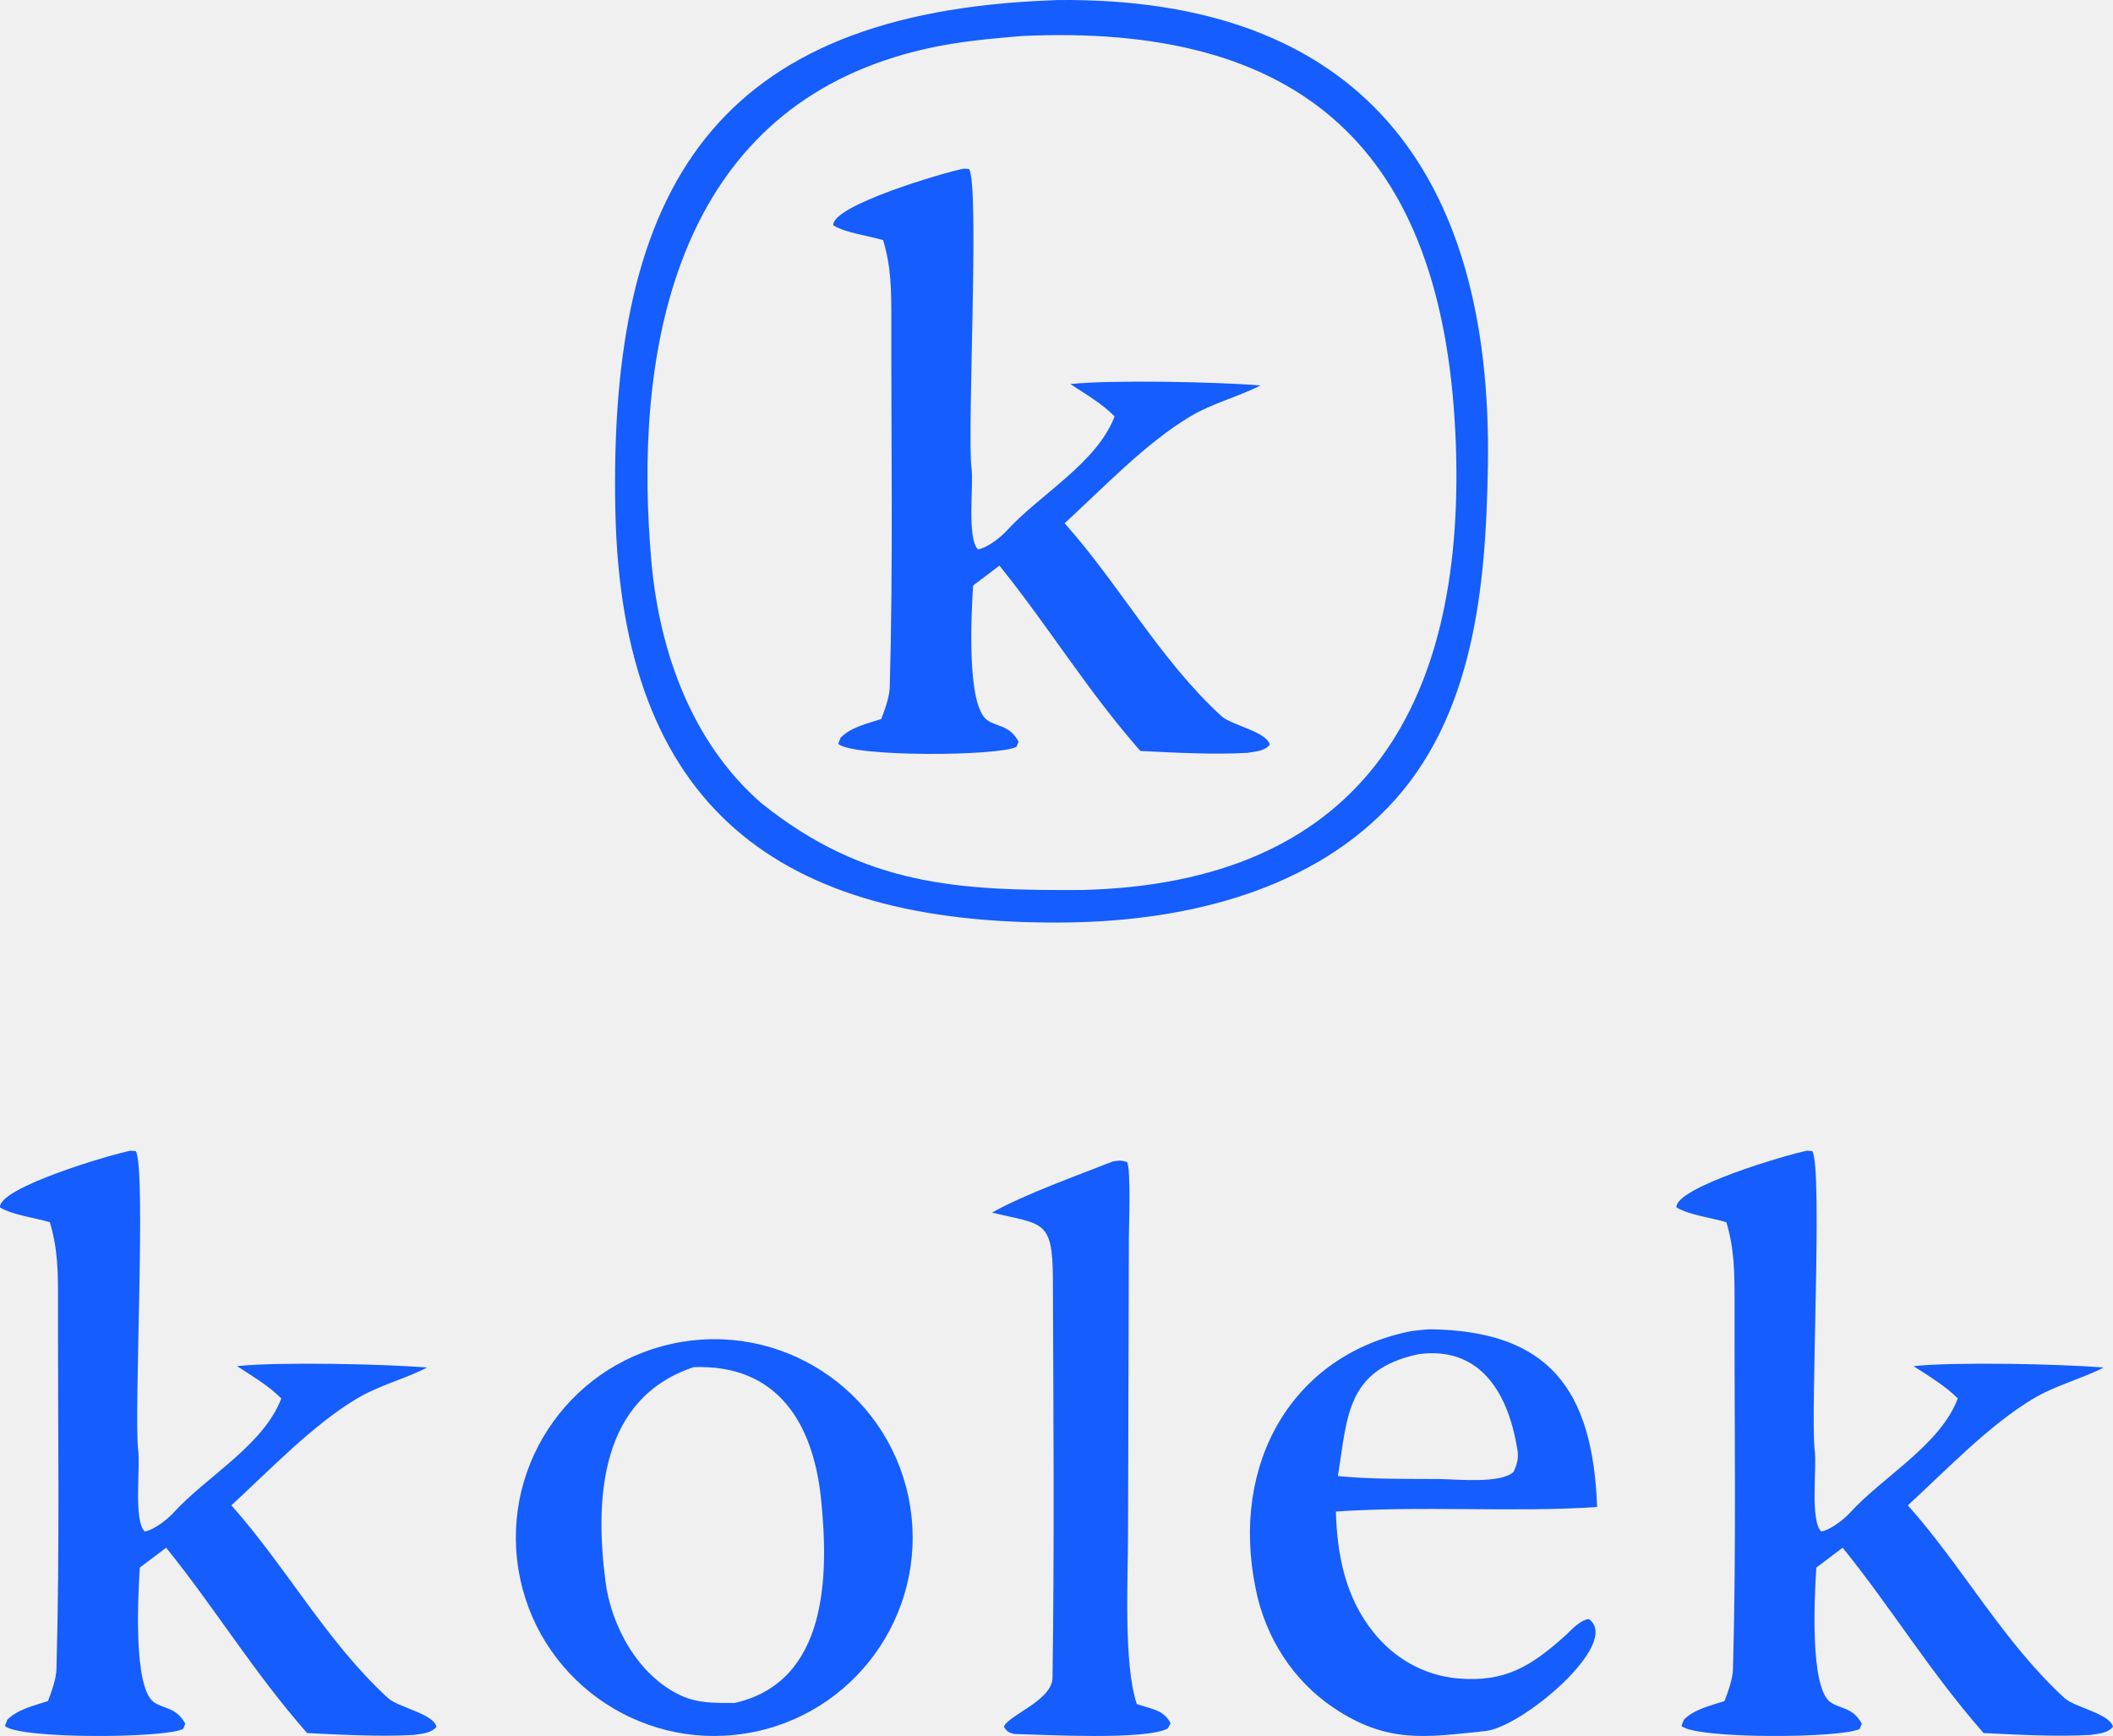
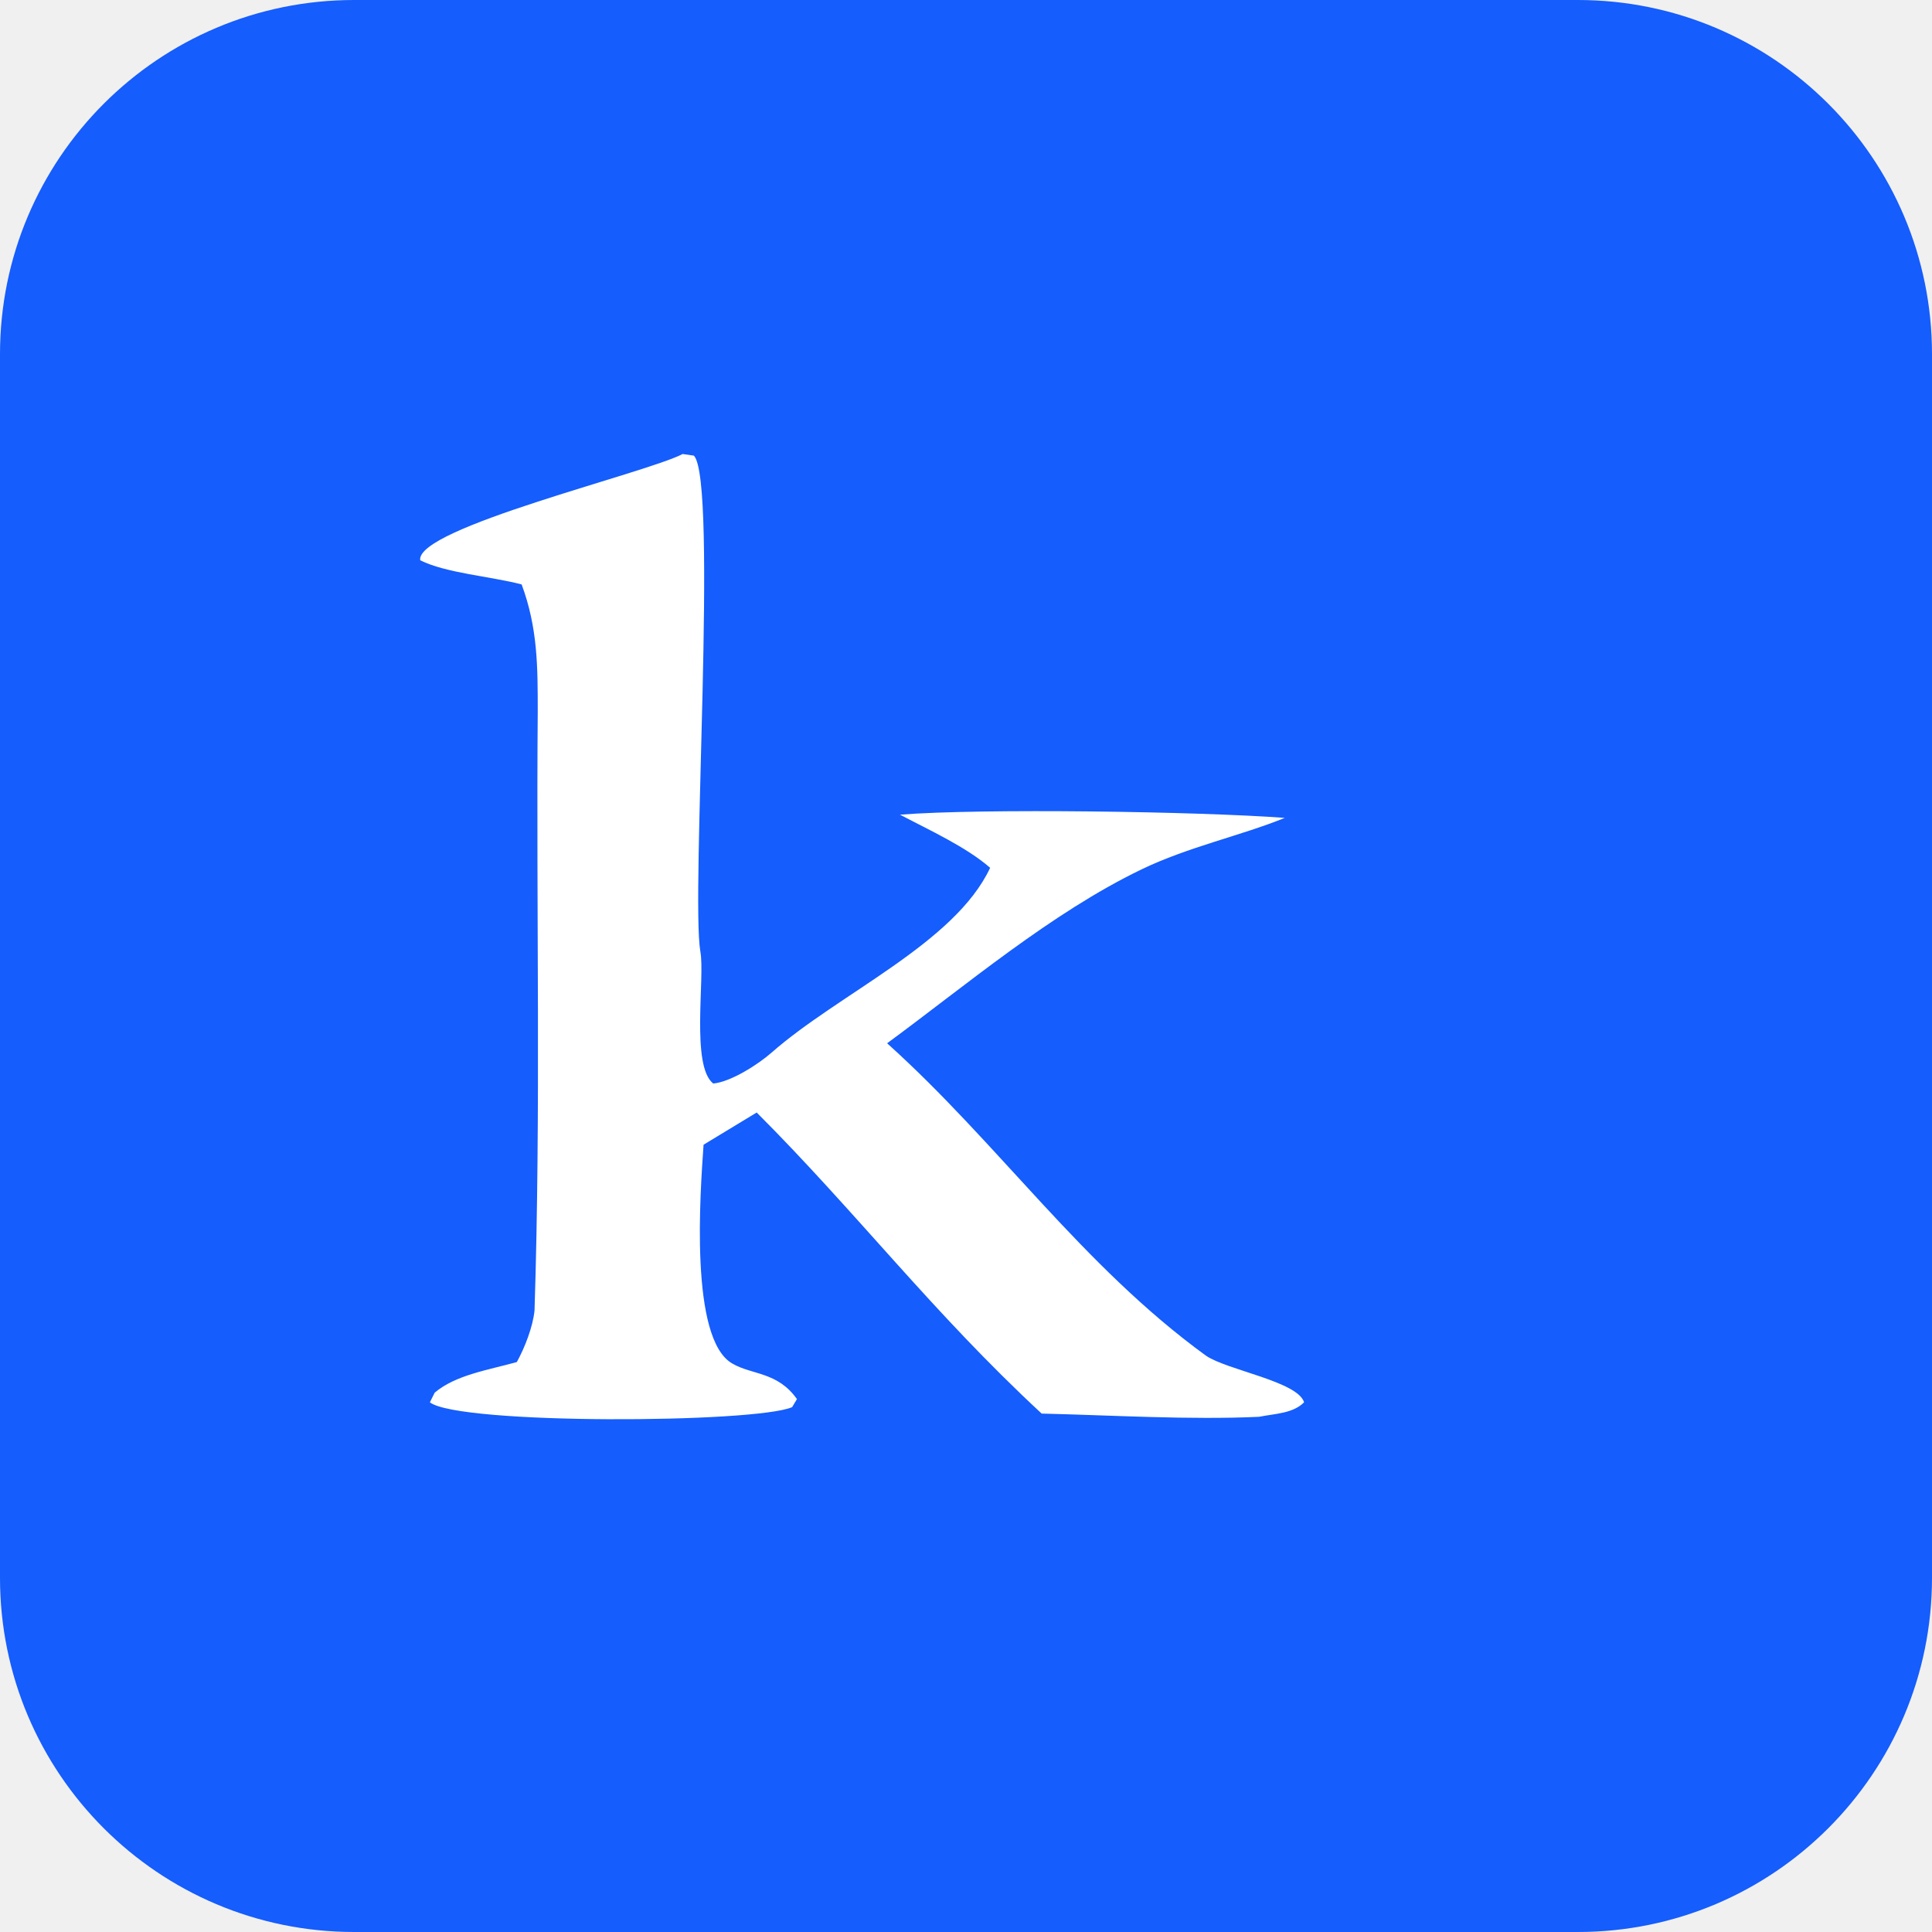
- <svg xmlns="http://www.w3.org/2000/svg" width="213" height="175" viewBox="0 0 213 175" fill="none">
-   <path d="M106.598 0.004C136.944 -0.309 150.474 17.226 149.987 46.955C149.79 58.986 148.639 72.359 139.868 81.439C131.39 90.215 118.533 92.956 106.87 92.997C78.48 93.16 62.673 81.367 62.032 51.534C61.326 18.725 72.269 1.333 105.883 0.036C106.121 0.019 106.36 0.008 106.598 0.004ZM146.758 44.862C145.755 16.218 132.366 2.567 103.95 3.592L103.057 3.628C98.072 4.034 94.02 4.461 89.274 6.055C67.677 13.31 63.861 36.233 65.659 56.565C66.461 65.637 69.716 74.86 76.771 80.982C87.245 89.368 96.745 89.782 109.077 89.717C136.779 89.043 147.7 71.743 146.758 44.862Z" fill="#155DFC" />
-   <path d="M97.164 16.999L97.68 17.038C98.768 18.592 97.465 43.772 97.938 47.258C98.154 48.851 97.45 54.327 98.589 55.378C99.481 55.251 100.857 54.185 101.467 53.515C104.803 49.845 110.558 46.698 112.357 41.977C111.118 40.709 109.383 39.69 107.89 38.717C111.984 38.271 122.703 38.496 127.056 38.855C124.904 39.977 122.245 40.625 119.94 42.007C115.486 44.677 111.236 49.153 107.32 52.748C112.844 58.943 116.971 66.559 123.124 72.188C124.132 73.11 127.686 73.75 128 75.068C127.452 75.727 126.595 75.75 125.747 75.892C122.329 76.085 118.383 75.872 114.954 75.703C109.491 69.475 105.733 63.19 100.748 57.02L98.095 59.023C97.913 61.827 97.41 71.077 99.505 72.584C100.495 73.296 101.76 73.071 102.677 74.759L102.472 75.281C100.668 76.25 85.921 76.319 84.496 74.988L84.742 74.356C85.791 73.306 87.408 72.944 88.833 72.481C89.201 71.544 89.664 70.253 89.692 69.252C90.037 56.891 89.827 44.478 89.849 32.108C89.854 29.32 89.837 26.87 89.023 24.208C87.508 23.75 85.307 23.499 84.004 22.722C83.767 20.734 95.218 17.363 97.164 16.999Z" fill="#155DFC" />
-   <path d="M68.76 135.267C79.684 133.473 89.986 140.896 91.743 151.826C93.499 162.756 86.042 173.033 75.106 174.753C64.222 176.464 54.004 169.05 52.256 158.172C50.508 147.294 57.888 137.052 68.76 135.267ZM82.767 151.119C81.977 143.39 78.311 137.514 69.931 137.817C60.459 140.961 59.954 151.06 61.035 159.431C61.618 163.939 64.33 168.901 68.598 170.903C70.365 171.732 72.156 171.67 74.065 171.67C83.477 169.53 83.552 158.798 82.767 151.119Z" fill="#155DFC" />
-   <path d="M182.164 115.999L182.68 116.038C183.768 117.592 182.465 142.772 182.937 146.257C183.154 147.851 182.45 153.327 183.589 154.378C184.481 154.251 185.857 153.186 186.467 152.515C189.803 148.845 195.558 145.698 197.357 140.977C196.118 139.709 194.383 138.69 192.89 137.717C196.984 137.271 207.703 137.497 212.056 137.855C209.904 138.977 207.245 139.625 204.94 141.007C200.486 143.677 196.236 148.153 192.32 151.748C197.844 157.943 201.971 165.56 208.124 171.188C209.132 172.11 212.686 172.75 213 174.068C212.452 174.727 211.595 174.75 210.747 174.892C207.329 175.085 203.383 174.872 199.954 174.703C194.491 168.475 190.733 162.19 185.748 156.02L183.095 158.023C182.913 160.827 182.411 170.077 184.505 171.584C185.495 172.296 186.76 172.071 187.677 173.759L187.472 174.281C185.668 175.25 170.921 175.319 169.496 173.988L169.742 173.356C170.791 172.306 172.408 171.944 173.833 171.481C174.201 170.544 174.664 169.253 174.692 168.252C175.037 155.891 174.827 143.478 174.849 131.108C174.854 128.32 174.836 125.87 174.023 123.208C172.508 122.75 170.307 122.499 169.004 121.722C168.767 119.734 180.218 116.363 182.164 115.999Z" fill="#155DFC" />
-   <path d="M13.164 115.999L13.68 116.038C14.768 117.592 13.465 142.772 13.938 146.257C14.154 147.851 13.45 153.327 14.589 154.378C15.482 154.251 16.857 153.186 17.466 152.515C20.803 148.845 26.558 145.698 28.357 140.977C27.118 139.709 25.383 138.69 23.89 137.717C27.984 137.271 38.703 137.497 43.056 137.855C40.904 138.977 38.245 139.625 35.94 141.007C31.486 143.677 27.236 148.153 23.32 151.748C28.844 157.943 32.971 165.56 39.124 171.188C40.132 172.11 43.686 172.75 44 174.068C43.452 174.727 42.596 174.75 41.747 174.892C38.329 175.085 34.383 174.872 30.954 174.703C25.491 168.475 21.733 162.19 16.748 156.02L14.095 158.023C13.913 160.827 13.411 170.077 15.505 171.584C16.495 172.296 17.759 172.071 18.677 173.759L18.472 174.281C16.668 175.25 1.921 175.319 0.496 173.988L0.742 173.356C1.791 172.306 3.408 171.944 4.833 171.481C5.201 170.544 5.664 169.253 5.692 168.252C6.037 155.891 5.827 143.478 5.849 131.108C5.854 128.32 5.836 125.87 5.023 123.208C3.508 122.75 1.307 122.499 0.004 121.722C-0.233 119.734 11.218 116.363 13.164 115.999Z" fill="#155DFC" />
-   <path fill-rule="evenodd" clip-rule="evenodd" d="M144.13 133.999C156.106 134.155 160.552 140.009 160.998 151.914C152.583 152.489 143.702 151.768 134.663 152.373C134.777 156.758 135.64 160.994 138.361 164.431C140.499 167.182 143.588 168.9 146.929 169.196C151.761 169.619 154.37 167.941 157.804 164.867C158.543 164.175 159.213 163.375 160.155 163.206C163.536 165.585 153.478 174.113 149.729 174.503C143.723 175.128 139.849 175.814 134.383 172.123C130.377 169.421 127.564 165.11 126.581 160.168C123.966 147.473 130.32 136.532 142.28 134.181C143.033 134.115 143.376 134.038 144.13 133.999ZM143.008 136.506C135.731 138.057 135.831 142.726 134.868 148.796C138.188 149.132 141.809 149.073 145.164 149.096C147.014 149.137 151.335 149.56 152.566 148.378C152.904 147.682 153.097 147.022 152.975 146.242C151.979 139.848 148.829 135.731 143.008 136.506Z" fill="#155DFC" />
-   <path d="M112.193 117.076C112.883 116.984 112.959 116.944 113.615 117.136C114.009 117.938 113.804 123.442 113.796 124.699L113.71 154.536C113.713 159.066 113.237 167.767 114.597 171.783L115.031 171.921C116.336 172.341 117.368 172.466 117.998 173.725L117.707 174.249C115.402 175.446 105.371 174.87 102.216 174.797C101.605 174.608 101.585 174.603 101.192 174.085C101.625 172.879 106.066 171.452 106.1 169.117C106.294 155.738 106.189 142.308 106.136 128.921C106.112 122.889 105.113 123.473 99.998 122.24C103.236 120.413 108.591 118.497 112.193 117.076Z" fill="#155DFC" />
+ <svg xmlns="http://www.w3.org/2000/svg" width="120" height="120" viewBox="0 0 120 120" fill="none">
+   <rect width="120" height="120" rx="22" fill="#155DFC" />
+   <path d="M42.4 28.2L43.1 28.3C44.6 29.9 42.9 55.6 43.5 59.1C43.8 60.7 42.9 66.2 44.3 67.3C45.4 67.2 47.1 66.1 47.9 65.4C52.1 61.7 59.3 58.6 61.5 53.9C60 52.6 57.8 51.6 55.9 50.6C61 50.2 74.4 50.4 79.8 50.8C77.1 51.9 73.8 52.6 70.9 54C65.3 56.7 60 61.2 55.1 64.8C62 71 67.2 78.6 74.9 84.2C76.2 85.1 80.6 85.8 81 87.1C80.3 87.8 79.2 87.8 78.2 88C73.9 88.2 69 87.9 64.7 87.8C57.9 81.5 53.2 75.3 47 69.1L43.7 71.1C43.5 74 42.8 83.2 45.5 84.7C46.7 85.4 48.3 85.2 49.5 86.9L49.2 87.4C46.9 88.4 28.5 88.5 26.7 87.1L27 86.5C28.3 85.4 30.3 85.1 32.1 84.6C32.6 83.7 33.1 82.4 33.2 81.4C33.6 69 33.3 56.6 33.4 44.2C33.4 41.4 33.4 39 32.4 36.3C30.5 35.8 27.7 35.6 26.1 34.8C25.8 32.8 40.1 29.4 42.4 28.2Z" fill="white" />
</svg>
